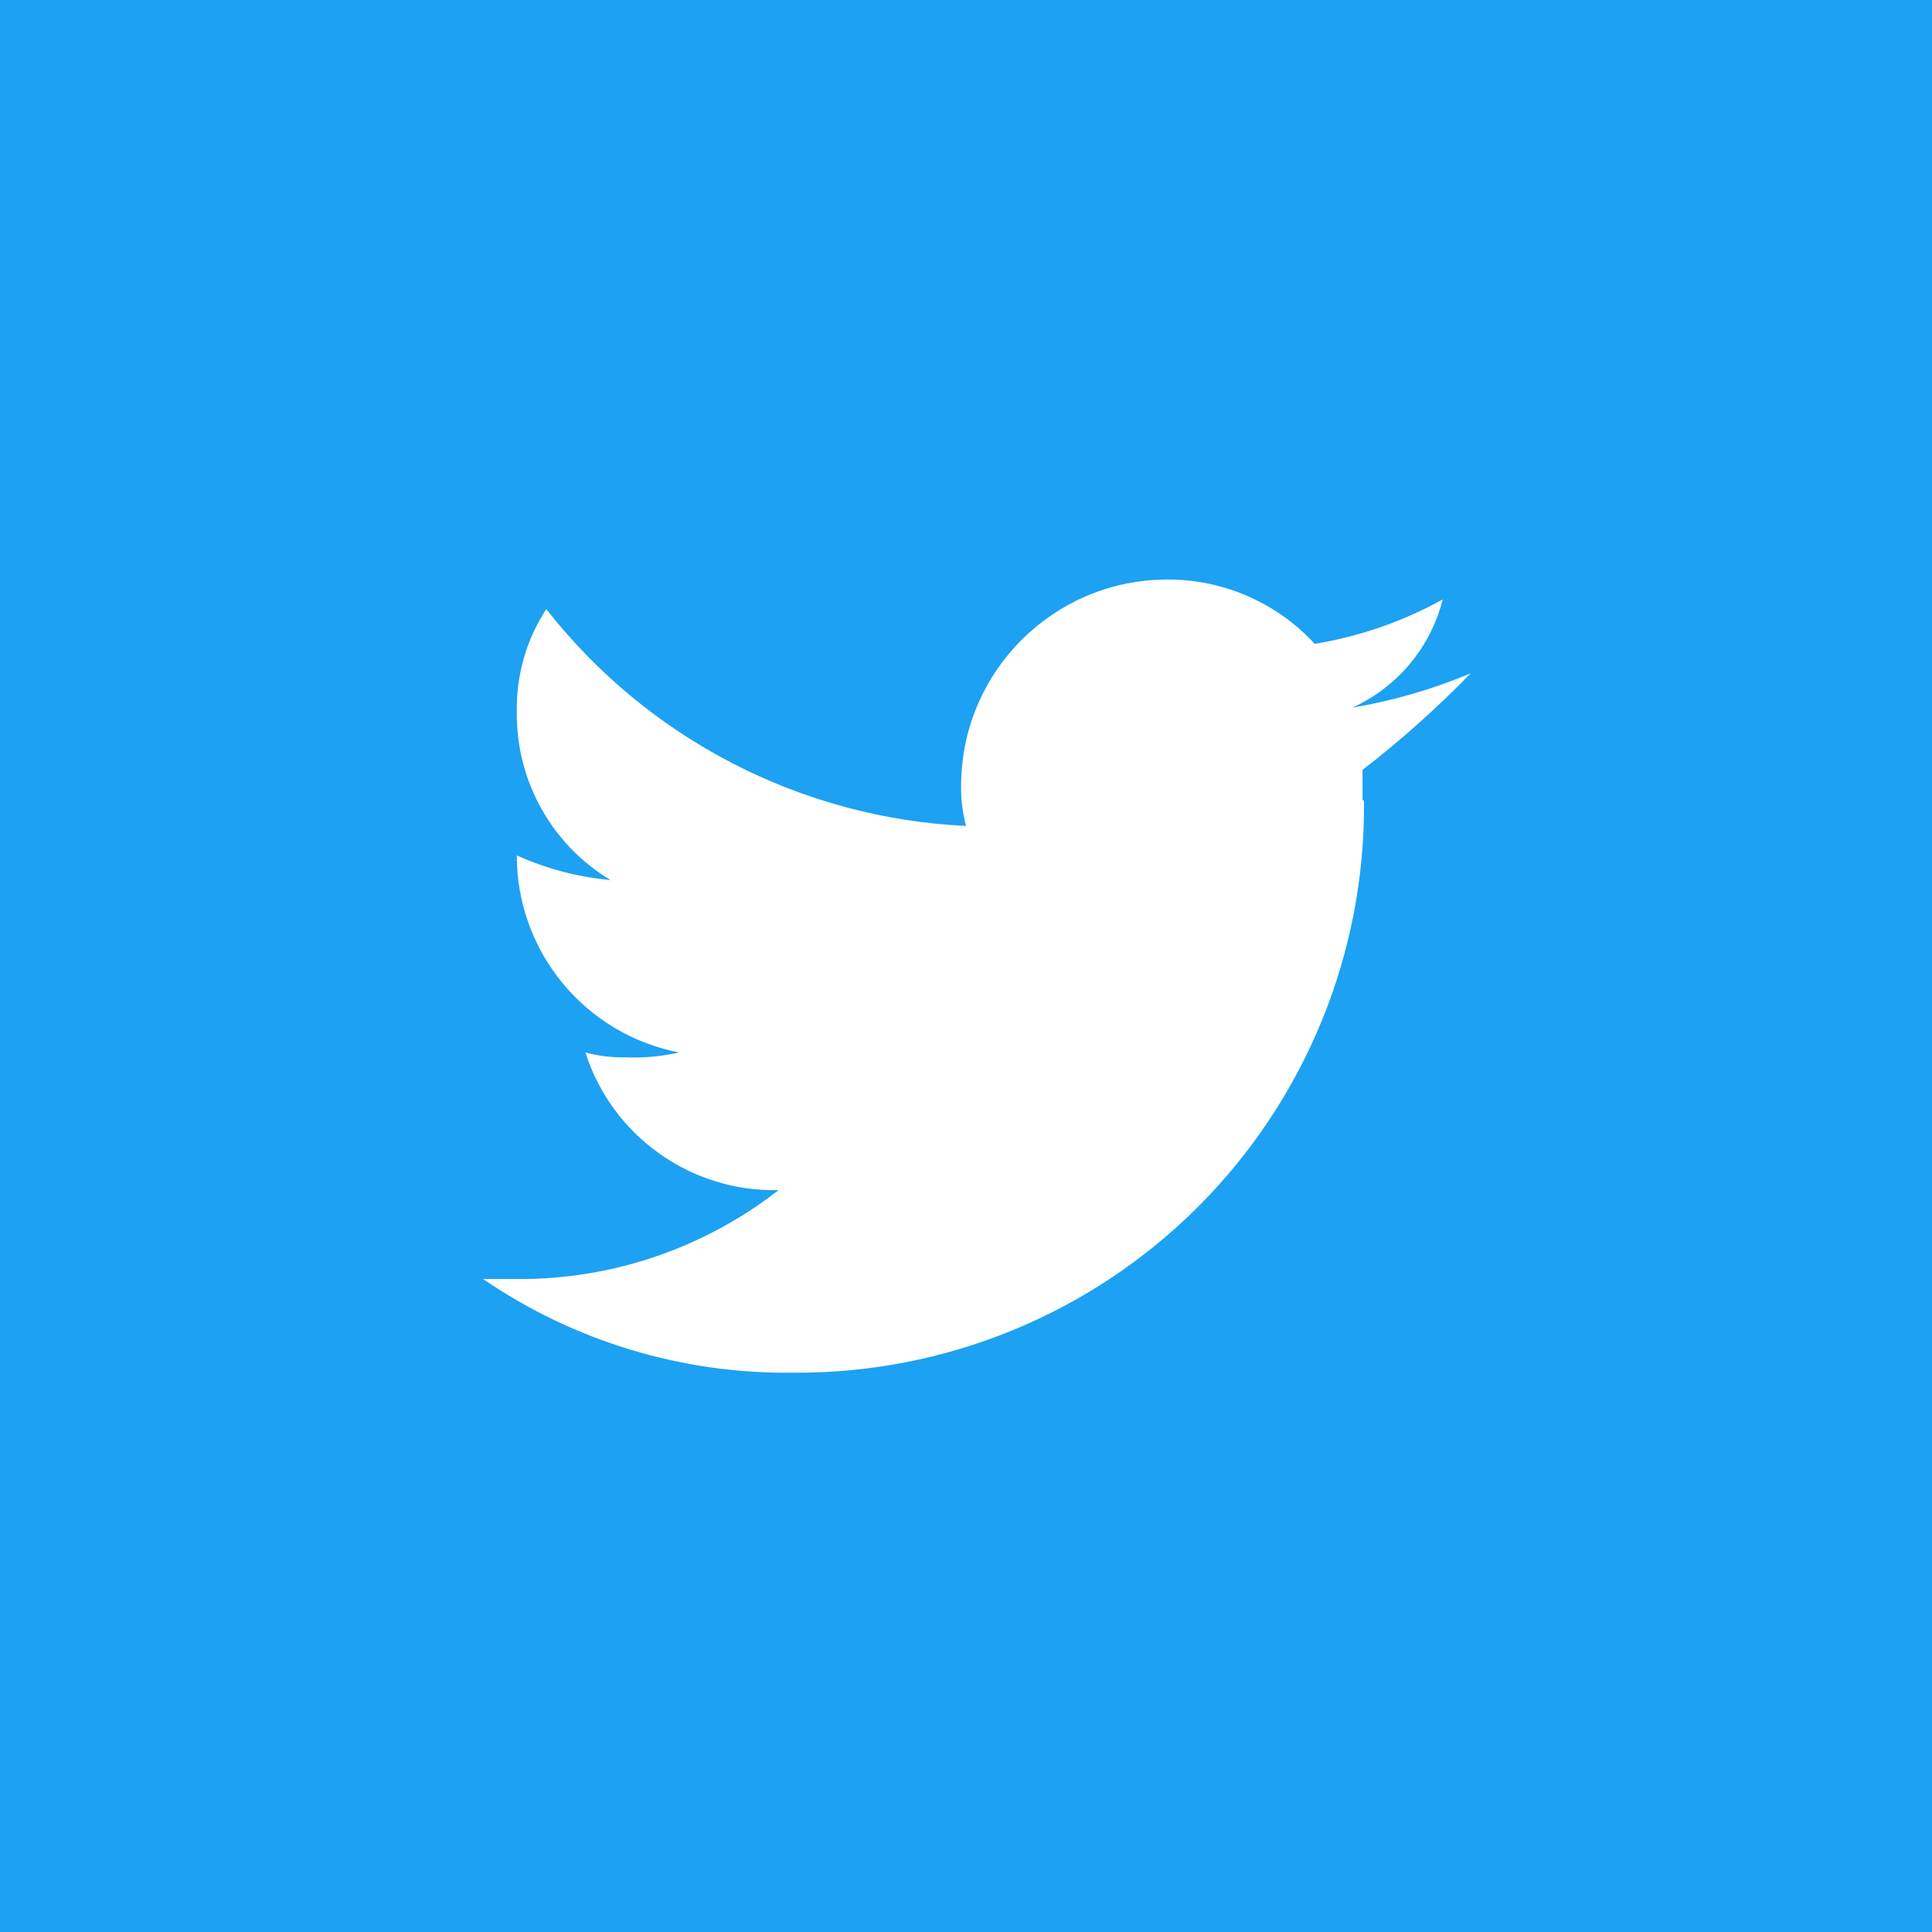
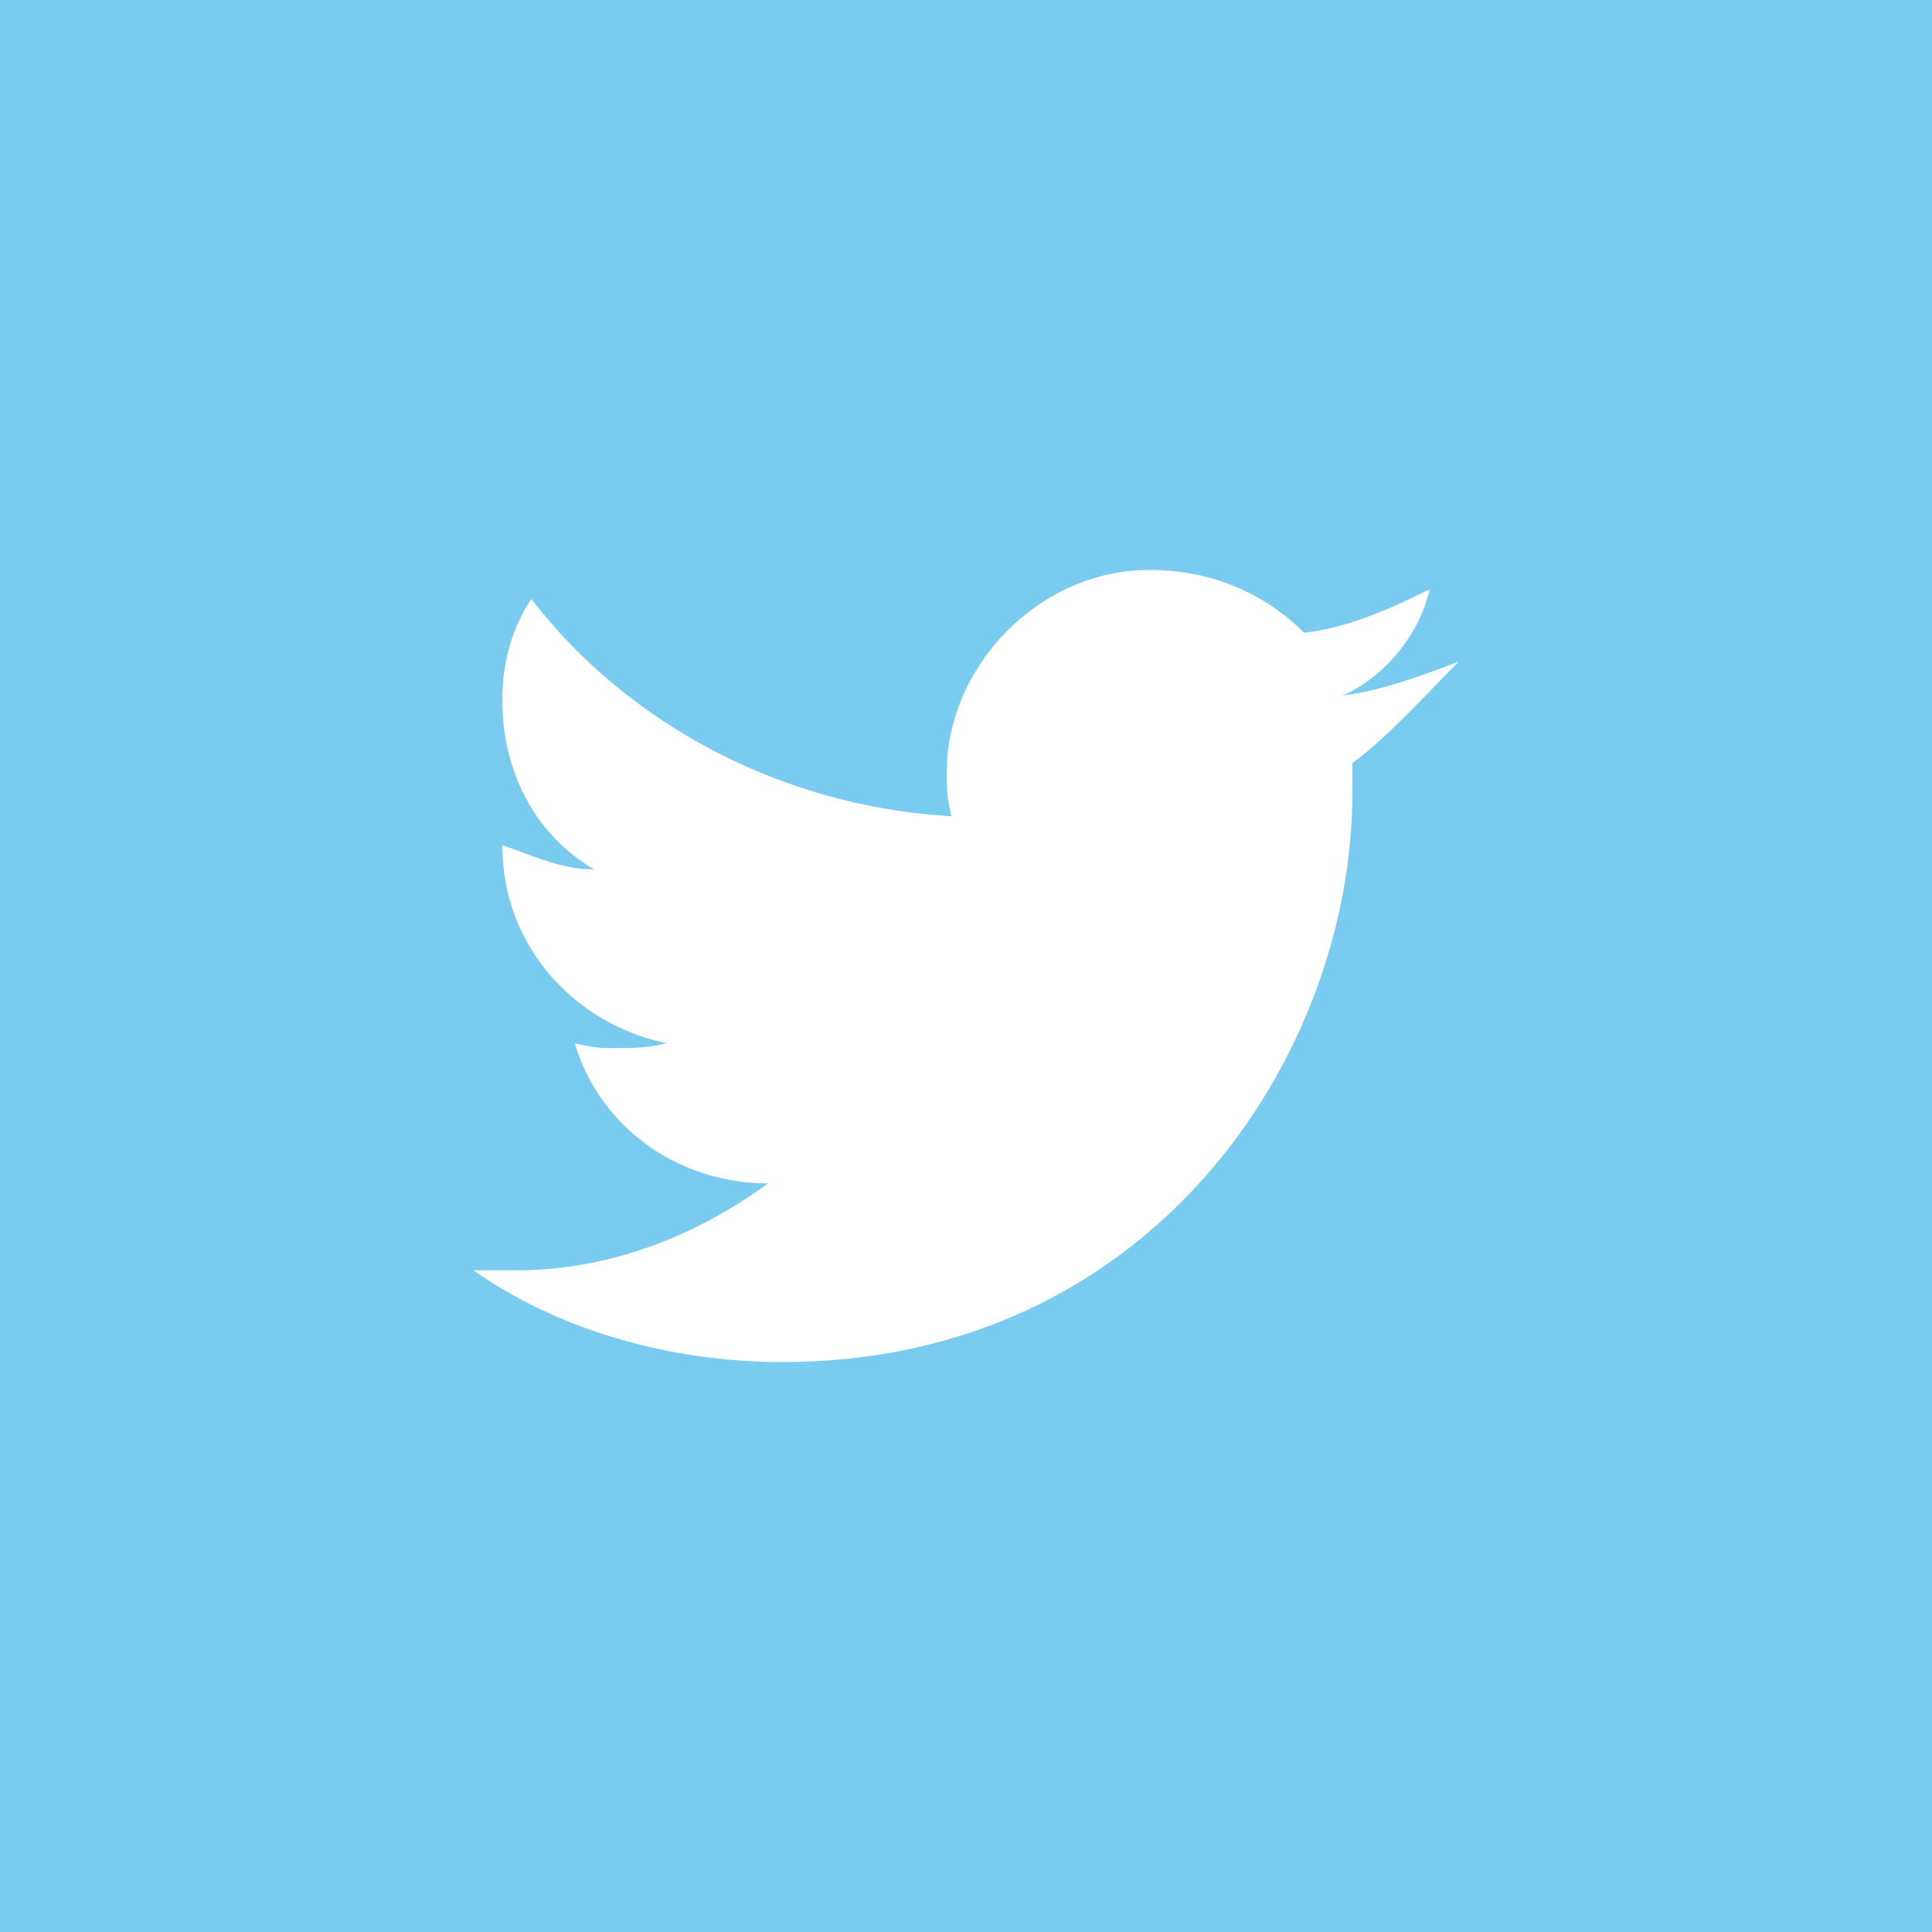
- <svg xmlns="http://www.w3.org/2000/svg" viewBox="0 0 40 40">
-   <defs>
-     <style>.a{fill:#1da1f2;}.b{fill:#fff;}</style>
-   </defs>
-   <polygon class="a" points="0 40 40 40 40 0 0 0 0 40" />
-   <path class="b" d="M28.24,16.59A11.73,11.73,0,0,1,16.42,28.42,11.12,11.12,0,0,1,10,26.48h0.92a8.71,8.71,0,0,0,5.2-1.84,4.1,4.1,0,0,1-4-2.85,2.87,2.87,0,0,0,.82.1,4.18,4.18,0,0,0,1.12-.1,4.15,4.15,0,0,1-3.36-4.08,6,6,0,0,0,1.94.51,4,4,0,0,1-1.94-3.47,3.77,3.77,0,0,1,.61-2.14A11.74,11.74,0,0,0,20,17.1a3.15,3.15,0,0,1-.1-0.92A4.27,4.27,0,0,1,24.06,12a4.13,4.13,0,0,1,3.16,1.33,8.19,8.19,0,0,0,2.65-.92A3.36,3.36,0,0,1,28,14.65a11.08,11.08,0,0,0,2.45-.71,21.29,21.29,0,0,1-2.24,2v0.61Z" />
+ <svg xmlns="http://www.w3.org/2000/svg" version="1.1" id="Layer_1" x="0px" y="0px" viewBox="0 0 40 40" style="enable-background:new 0 0 40 40;" xml:space="preserve">
+   <style type="text/css">
+ 	.st0{fill:#79CCEF;}
+ 	.st1{fill:#FFFFFF;}
+ </style>
+   <g id="Page-1">
+     <g id="twitter">
+       <path id="bg" class="st0" d="M0,0v40h40V0H0L0,0z" />
+       <path id="icon" class="st1" d="M28,15.8v0.6c0,5.5-4.2,11.8-11.8,11.8c-2.4,0-4.7-0.7-6.4-1.9h0.9    c1.9,0,3.7-0.7,5.2-1.8c-1.9,0-3.5-1.2-4-2.9c0.4,0.1,0.6,0.1,0.8,0.1c0.4,0,0.7,0,1.1-0.1c-1.9-0.4-3.4-2-3.4-4.1    c0.6,0.2,1.2,0.5,1.9,0.5c-1.2-0.7-1.9-2-1.9-3.5c0-0.8,0.2-1.5,0.6-2.1c2,2.6,5.2,4.3,8.7,4.5c-0.1-0.4-0.1-0.6-0.1-0.9    c0-2.2,1.9-4.2,4.2-4.2c1.3,0,2.4,0.5,3.2,1.3c0.9-0.1,1.8-0.5,2.6-0.9c-0.2,0.9-0.9,1.8-1.8,2.2c0.8-0.1,1.6-0.4,2.4-0.7    C29.5,14.4,28.8,15.2,28,15.8L28,15.8z" />
+     </g>
+   </g>
</svg>
